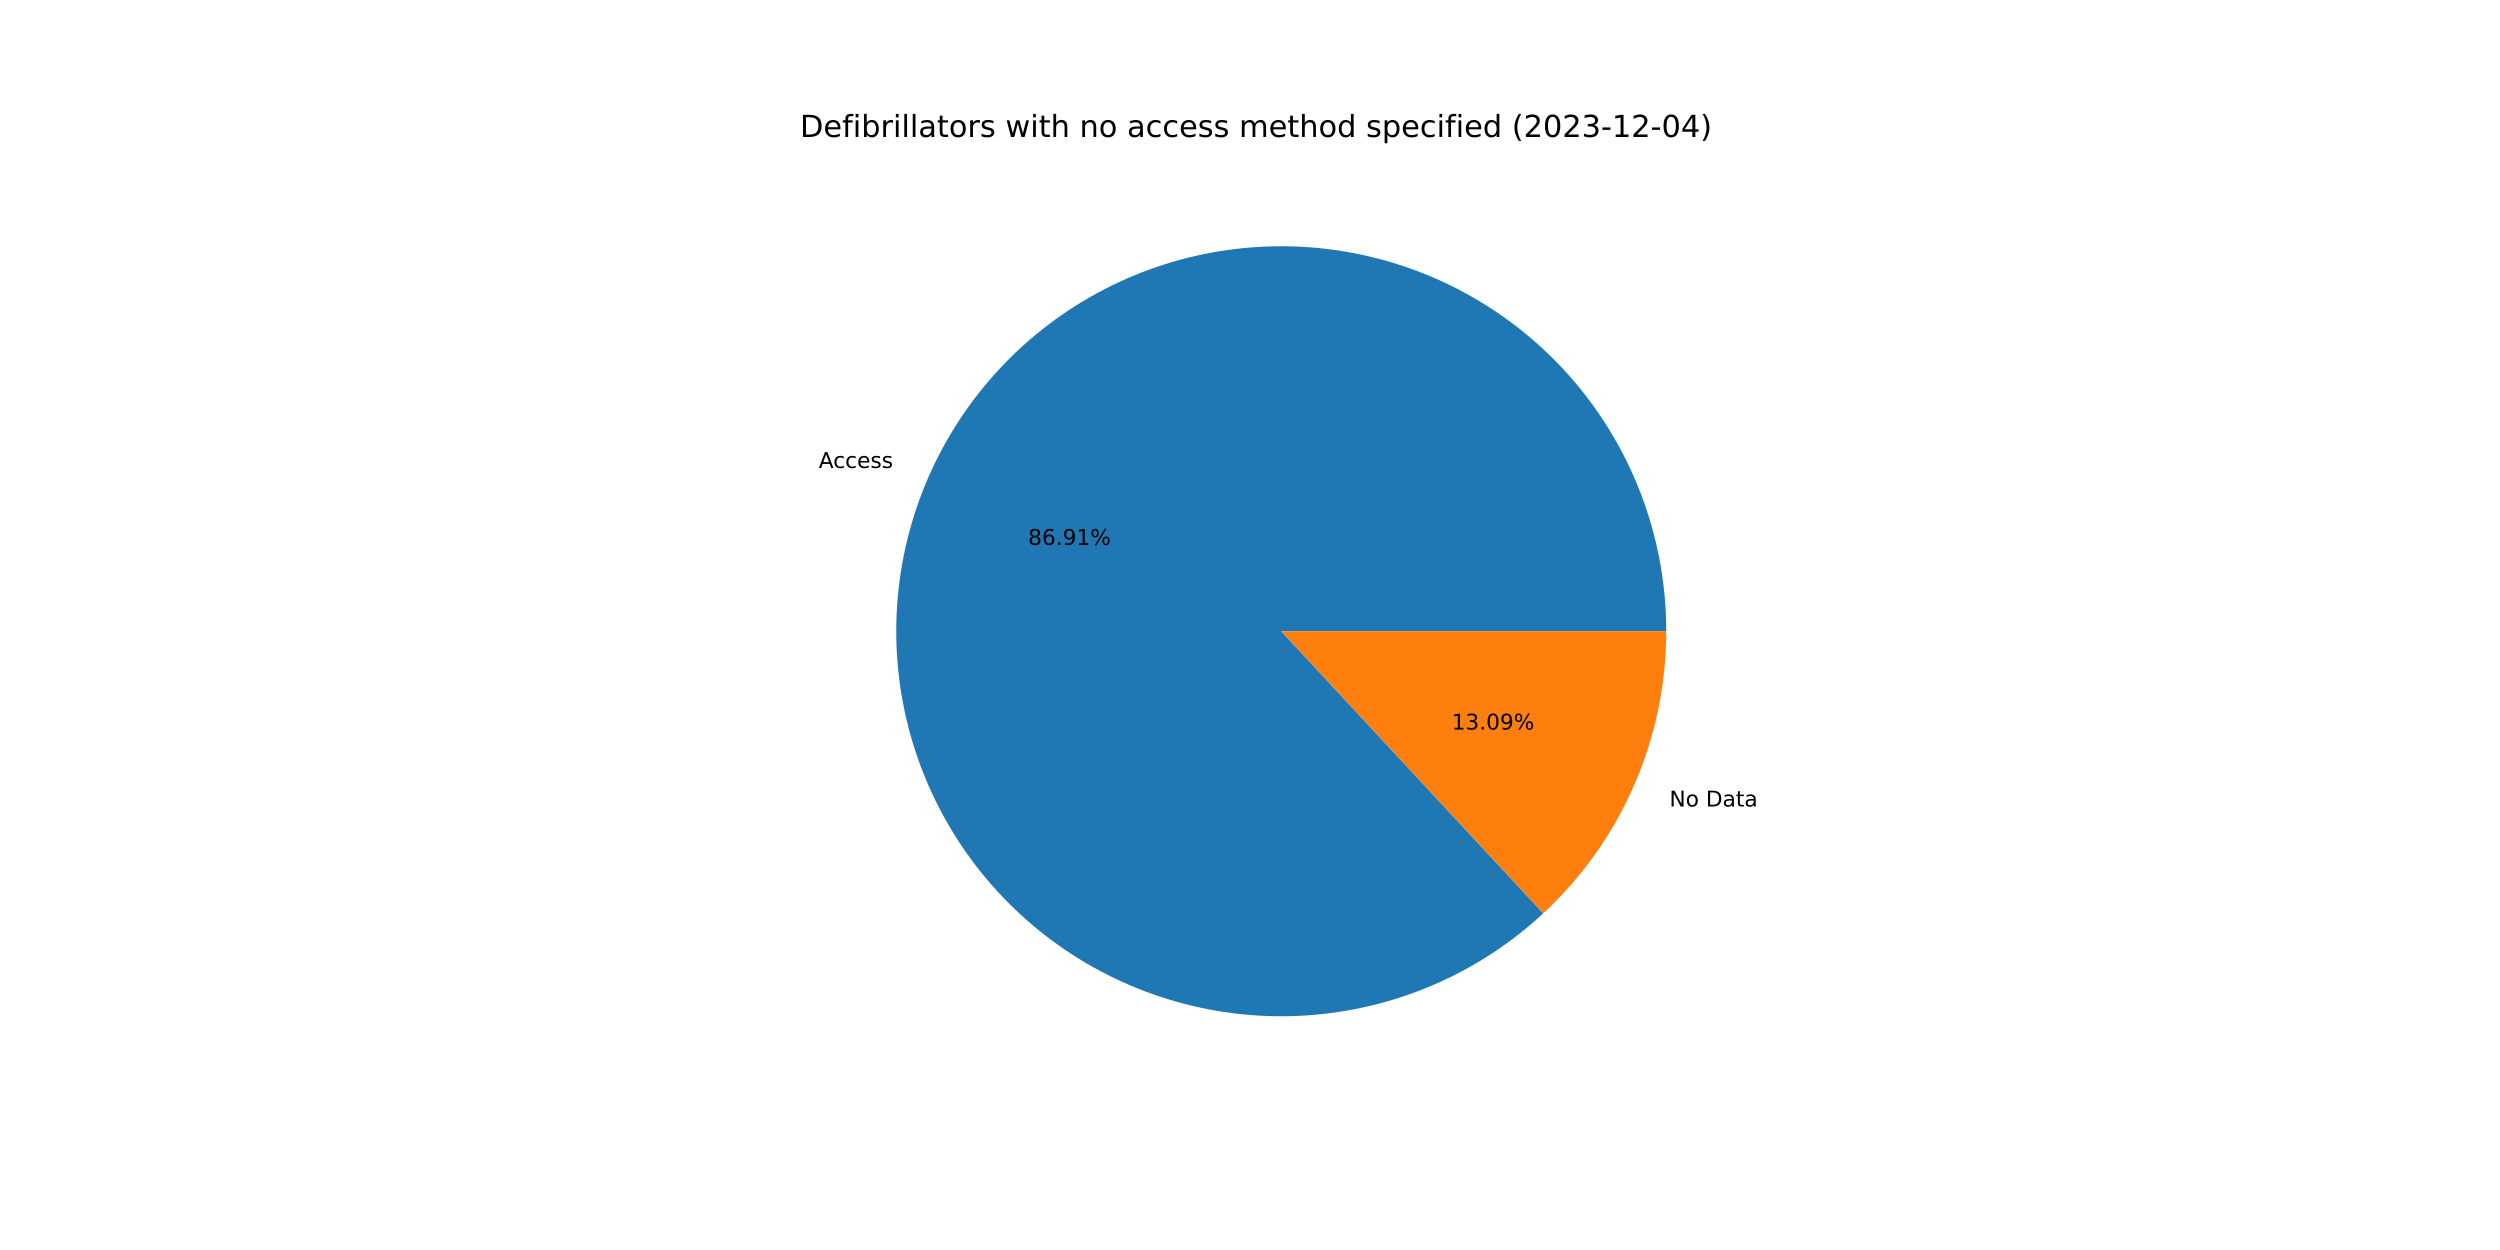
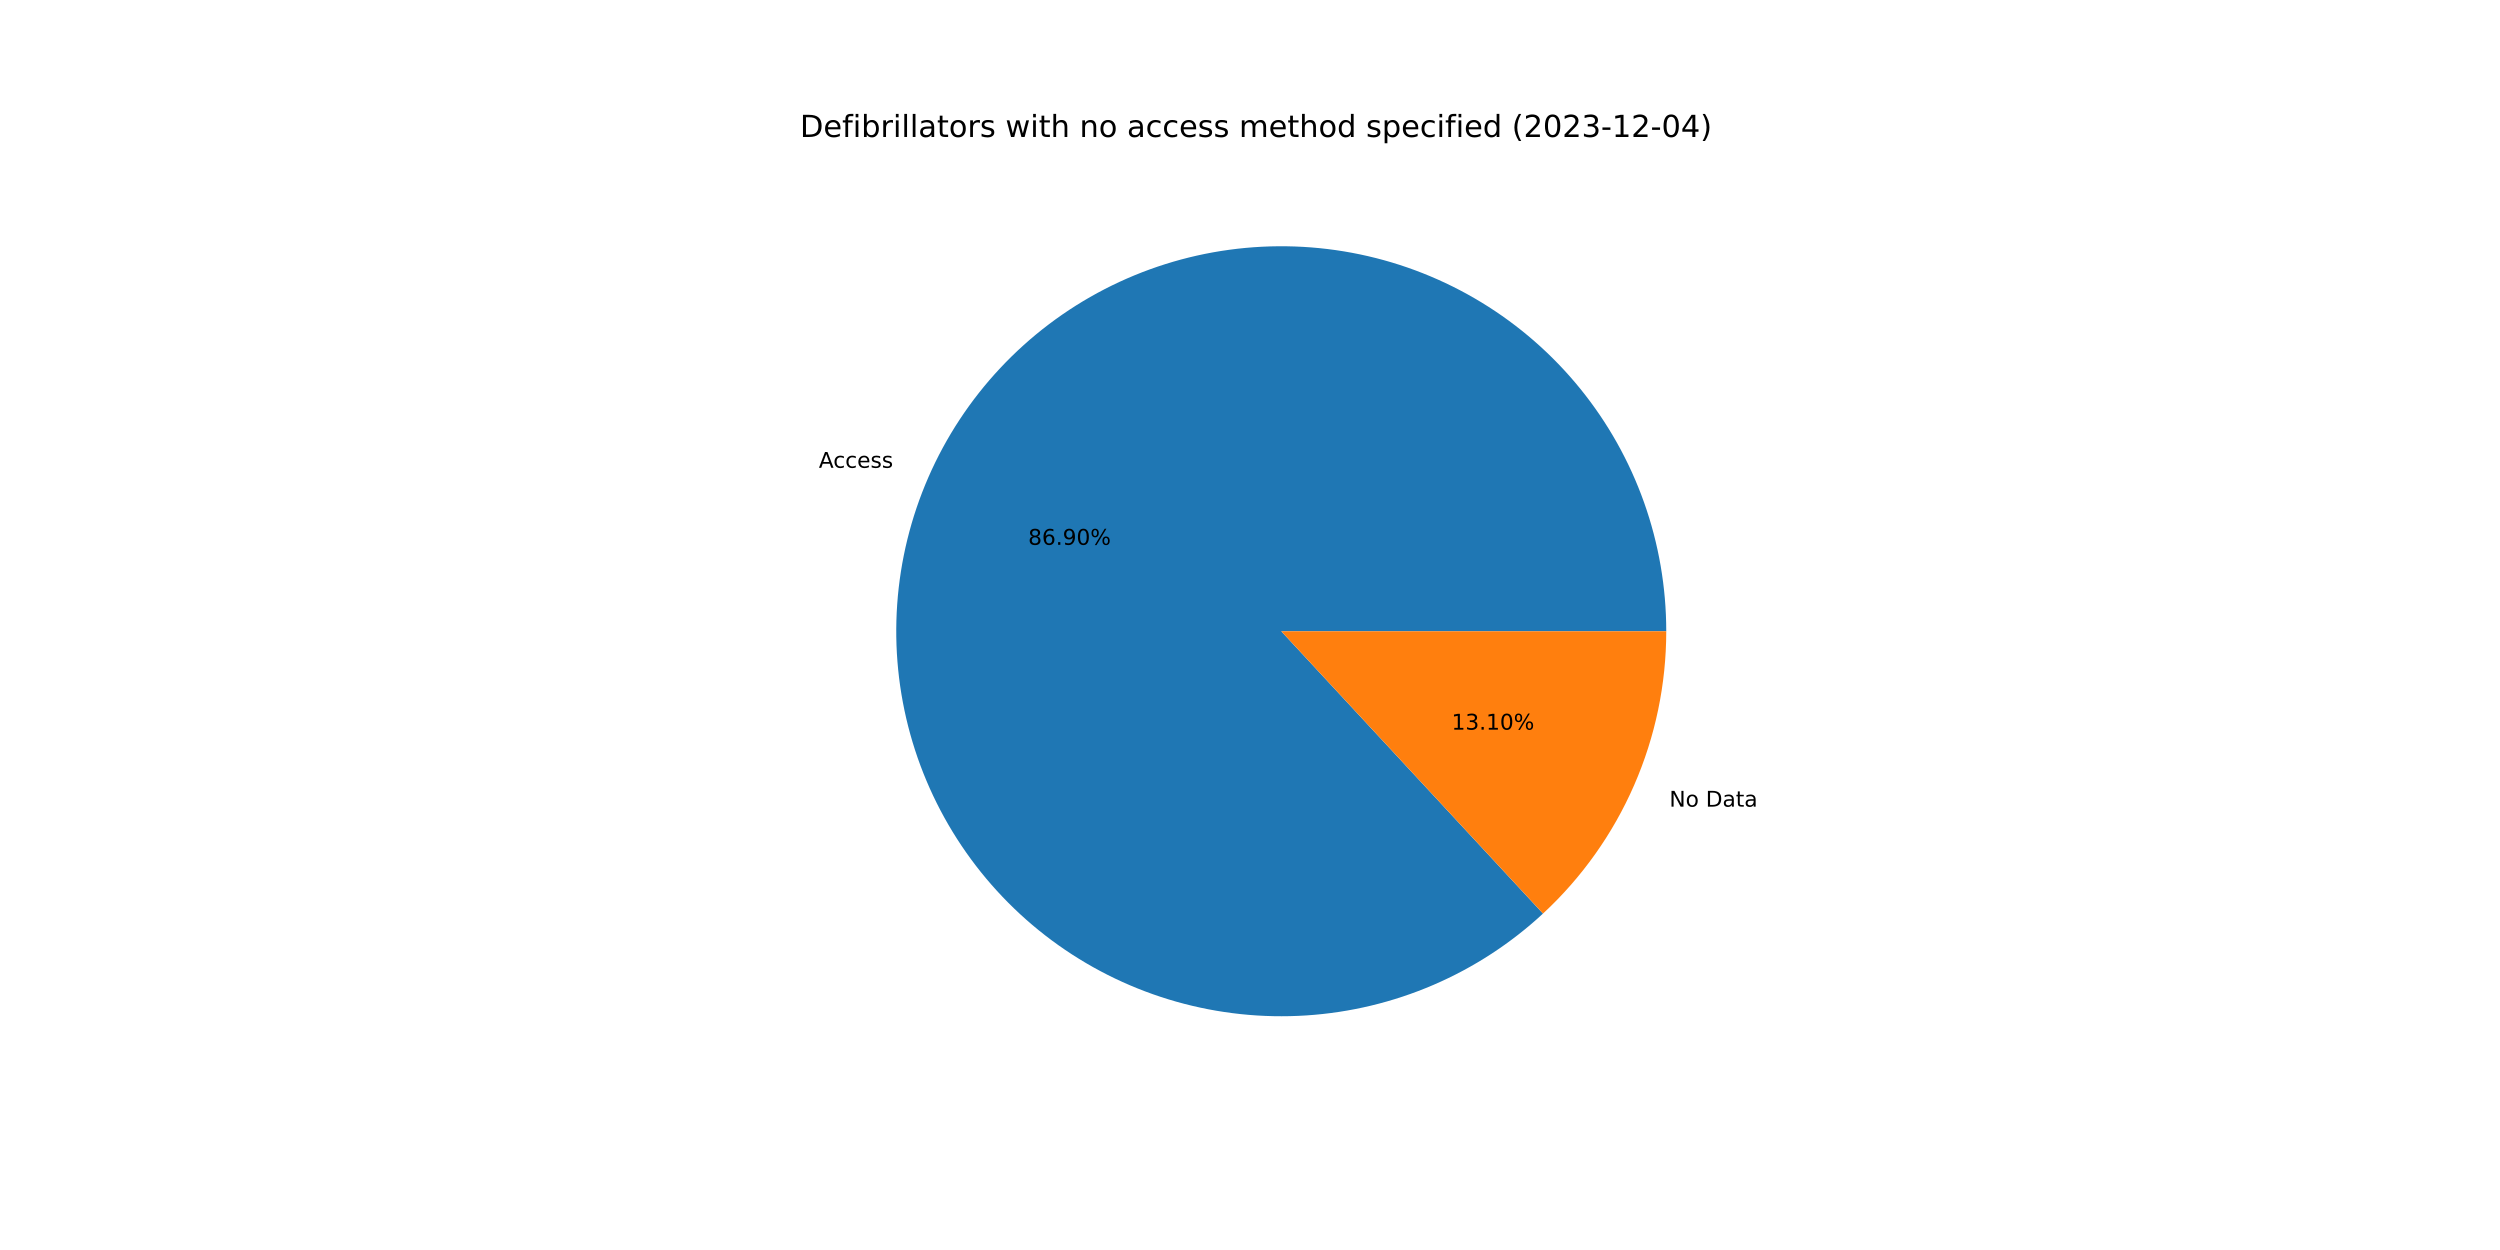
<svg xmlns="http://www.w3.org/2000/svg" xmlns:xlink="http://www.w3.org/1999/xlink" width="1152pt" height="576pt" viewBox="0 0 1152 576" version="1.1">
  <defs>
    <style type="text/css">*{stroke-linejoin: round; stroke-linecap: butt}</style>
  </defs>
  <g id="figure_1">
    <g id="patch_1">
      <path d="M 0 576  L 1152 576  L 1152 0  L 0 0  z " style="fill: #ffffff" />
    </g>
    <g id="axes_1">
      <g id="patch_2">
-         <path d="M 767.808 290.88  C 767.808 270.648 764.347 250.564 757.575 231.499  C 750.803 212.434 740.819 194.667 728.056 178.968  C 715.293 163.269 699.939 149.869 682.657 139.347  C 665.376 128.826 646.421 121.338 626.615 117.208  C 606.809 113.078 586.442 112.366 566.395 115.103  C 546.349 117.841 526.918 123.988 508.945 133.277  C 490.971 142.567 474.719 154.863 460.891 169.632  C 447.064 184.402 435.864 201.429 427.778 219.975  C 419.691 238.521 414.837 258.314 413.425 278.497  C 412.012 298.68 414.063 318.956 419.488 338.448  C 424.913 357.939 433.632 376.359 445.268 392.911  C 456.904 409.462 471.286 423.902 487.791 435.604  C 504.295 447.306 522.681 456.098 542.151 461.601  C 561.62 467.103 581.888 469.235 602.077 467.903  C 622.265 466.572 642.078 461.796 660.656 453.784  C 679.234 445.772 696.305 434.64 711.13 420.872  L 590.4 290.88  L 767.808 290.88  z " style="fill: #1f77b4" />
+         <path d="M 767.808 290.88  C 767.808 270.651 764.348 250.57 757.578 231.508  C 750.808 212.445 740.827 194.68 728.068 178.983  C 715.309 163.285 699.959 149.885 682.682 139.362  C 665.405 128.84 646.455 121.349 626.653 117.216  C 606.851 113.082 586.487 112.365 566.443 115.097  C 546.399 117.829 526.97 123.969 508.996 133.251  C 491.022 142.533 474.768 154.821 460.937 169.583  C 447.106 184.345 435.901 201.365 427.808 219.904  C 419.715 238.444 414.853 258.232 413.431 278.41  C 412.009 298.589 414.049 318.864 419.462 338.355  C 424.876 357.846 433.583 376.269 445.207 392.824  C 456.831 409.38 471.202 423.826 487.697 435.537  C 504.191 447.248 522.568 456.051 542.03 461.567  C 561.493 467.082 581.756 469.228 601.942 467.912  C 622.128 466.596 641.942 461.837 660.523 453.841  C 679.105 445.845 696.183 434.73 711.017 420.977  L 590.4 290.88  L 767.808 290.88  z " style="fill: #1f77b4" />
      </g>
      <g id="patch_3">
-         <path d="M 711.13 420.872  C 729.008 404.267 743.27 384.152 753.022 361.785  C 762.774 339.419 767.808 315.28 767.808 290.88  L 590.4 290.88  L 711.13 420.872  z " style="fill: #ff7f0e" />
+         <path d="M 711.017 420.977  C 728.929 404.37 743.22 384.242 752.992 361.856  C 762.764 339.47 767.808 315.306 767.808 290.88  L 590.4 290.88  L 711.017 420.977  z " style="fill: #ff7f0e" />
      </g>
      <g id="matplotlib.axis_1" />
      <g id="matplotlib.axis_2" />
      <g id="text_1">
-         <g transform="translate(377.2811 215.6434)scale(0.1 -0.1)">
+         <g transform="translate(377.3149 215.5659)scale(0.1 -0.1)">
          <defs>
            <path id="DejaVuSans-41" d="M 2188 4044  L 1331 1722  L 3047 1722  L 2188 4044  z M 1831 4666  L 2547 4666  L 4325 0  L 3669 0  L 3244 1197  L 1141 1197  L 716 0  L 50 0  L 1831 4666  z " transform="scale(0.015625)" />
            <path id="DejaVuSans-63" d="M 3122 3366  L 3122 2828  Q 2878 2963 2633 3030  Q 2388 3097 2138 3097  Q 1578 3097 1268 2742  Q 959 2388 959 1747  Q 959 1106 1268 751  Q 1578 397 2138 397  Q 2388 397 2633 464  Q 2878 531 3122 666  L 3122 134  Q 2881 22 2623 -34  Q 2366 -91 2075 -91  Q 1284 -91 818 406  Q 353 903 353 1747  Q 353 2603 823 3093  Q 1294 3584 2113 3584  Q 2378 3584 2631 3529  Q 2884 3475 3122 3366  z " transform="scale(0.015625)" />
            <path id="DejaVuSans-65" d="M 3597 1894  L 3597 1613  L 953 1613  Q 991 1019 1311 708  Q 1631 397 2203 397  Q 2534 397 2845 478  Q 3156 559 3463 722  L 3463 178  Q 3153 47 2828 -22  Q 2503 -91 2169 -91  Q 1331 -91 842 396  Q 353 884 353 1716  Q 353 2575 817 3079  Q 1281 3584 2069 3584  Q 2775 3584 3186 3129  Q 3597 2675 3597 1894  z M 3022 2063  Q 3016 2534 2758 2815  Q 2500 3097 2075 3097  Q 1594 3097 1305 2825  Q 1016 2553 972 2059  L 3022 2063  z " transform="scale(0.015625)" />
            <path id="DejaVuSans-73" d="M 2834 3397  L 2834 2853  Q 2591 2978 2328 3040  Q 2066 3103 1784 3103  Q 1356 3103 1142 2972  Q 928 2841 928 2578  Q 928 2378 1081 2264  Q 1234 2150 1697 2047  L 1894 2003  Q 2506 1872 2764 1633  Q 3022 1394 3022 966  Q 3022 478 2636 193  Q 2250 -91 1575 -91  Q 1294 -91 989 -36  Q 684 19 347 128  L 347 722  Q 666 556 975 473  Q 1284 391 1588 391  Q 1994 391 2212 530  Q 2431 669 2431 922  Q 2431 1156 2273 1281  Q 2116 1406 1581 1522  L 1381 1569  Q 847 1681 609 1914  Q 372 2147 372 2553  Q 372 3047 722 3315  Q 1072 3584 1716 3584  Q 2034 3584 2315 3537  Q 2597 3491 2834 3397  z " transform="scale(0.015625)" />
          </defs>
          <use xlink:href="#DejaVuSans-41" />
          <use xlink:href="#DejaVuSans-63" x="66.658" />
          <use xlink:href="#DejaVuSans-63" x="121.639" />
          <use xlink:href="#DejaVuSans-65" x="176.619" />
          <use xlink:href="#DejaVuSans-73" x="238.143" />
          <use xlink:href="#DejaVuSans-73" x="290.242" />
        </g>
      </g>
      <g id="text_2">
-         <g transform="translate(473.7618 251.0961)scale(0.1 -0.1)">
+         <g transform="translate(473.7802 251.0538)scale(0.1 -0.1)">
          <defs>
            <path id="DejaVuSans-38" d="M 2034 2216  Q 1584 2216 1326 1975  Q 1069 1734 1069 1313  Q 1069 891 1326 650  Q 1584 409 2034 409  Q 2484 409 2743 651  Q 3003 894 3003 1313  Q 3003 1734 2745 1975  Q 2488 2216 2034 2216  z M 1403 2484  Q 997 2584 770 2862  Q 544 3141 544 3541  Q 544 4100 942 4425  Q 1341 4750 2034 4750  Q 2731 4750 3128 4425  Q 3525 4100 3525 3541  Q 3525 3141 3298 2862  Q 3072 2584 2669 2484  Q 3125 2378 3379 2068  Q 3634 1759 3634 1313  Q 3634 634 3220 271  Q 2806 -91 2034 -91  Q 1263 -91 848 271  Q 434 634 434 1313  Q 434 1759 690 2068  Q 947 2378 1403 2484  z M 1172 3481  Q 1172 3119 1398 2916  Q 1625 2713 2034 2713  Q 2441 2713 2670 2916  Q 2900 3119 2900 3481  Q 2900 3844 2670 4047  Q 2441 4250 2034 4250  Q 1625 4250 1398 4047  Q 1172 3844 1172 3481  z " transform="scale(0.015625)" />
            <path id="DejaVuSans-36" d="M 2113 2584  Q 1688 2584 1439 2293  Q 1191 2003 1191 1497  Q 1191 994 1439 701  Q 1688 409 2113 409  Q 2538 409 2786 701  Q 3034 994 3034 1497  Q 3034 2003 2786 2293  Q 2538 2584 2113 2584  z M 3366 4563  L 3366 3988  Q 3128 4100 2886 4159  Q 2644 4219 2406 4219  Q 1781 4219 1451 3797  Q 1122 3375 1075 2522  Q 1259 2794 1537 2939  Q 1816 3084 2150 3084  Q 2853 3084 3261 2657  Q 3669 2231 3669 1497  Q 3669 778 3244 343  Q 2819 -91 2113 -91  Q 1303 -91 875 529  Q 447 1150 447 2328  Q 447 3434 972 4092  Q 1497 4750 2381 4750  Q 2619 4750 2861 4703  Q 3103 4656 3366 4563  z " transform="scale(0.015625)" />
            <path id="DejaVuSans-2e" d="M 684 794  L 1344 794  L 1344 0  L 684 0  L 684 794  z " transform="scale(0.015625)" />
            <path id="DejaVuSans-39" d="M 703 97  L 703 672  Q 941 559 1184 500  Q 1428 441 1663 441  Q 2288 441 2617 861  Q 2947 1281 2994 2138  Q 2813 1869 2534 1725  Q 2256 1581 1919 1581  Q 1219 1581 811 2004  Q 403 2428 403 3163  Q 403 3881 828 4315  Q 1253 4750 1959 4750  Q 2769 4750 3195 4129  Q 3622 3509 3622 2328  Q 3622 1225 3098 567  Q 2575 -91 1691 -91  Q 1453 -91 1209 -44  Q 966 3 703 97  z M 1959 2075  Q 2384 2075 2632 2365  Q 2881 2656 2881 3163  Q 2881 3666 2632 3958  Q 2384 4250 1959 4250  Q 1534 4250 1286 3958  Q 1038 3666 1038 3163  Q 1038 2656 1286 2365  Q 1534 2075 1959 2075  z " transform="scale(0.015625)" />
-             <path id="DejaVuSans-31" d="M 794 531  L 1825 531  L 1825 4091  L 703 3866  L 703 4441  L 1819 4666  L 2450 4666  L 2450 531  L 3481 531  L 3481 0  L 794 0  L 794 531  z " transform="scale(0.015625)" />
+             <path id="DejaVuSans-30" d="M 2034 4250  Q 1547 4250 1301 3770  Q 1056 3291 1056 2328  Q 1056 1369 1301 889  Q 1547 409 2034 409  Q 2525 409 2770 889  Q 3016 1369 3016 2328  Q 3016 3291 2770 3770  Q 2525 4250 2034 4250  z M 2034 4750  Q 2819 4750 3233 4129  Q 3647 3509 3647 2328  Q 3647 1150 3233 529  Q 2819 -91 2034 -91  Q 1250 -91 836 529  Q 422 1150 422 2328  Q 422 3509 836 4129  Q 1250 4750 2034 4750  z " transform="scale(0.015625)" />
            <path id="DejaVuSans-25" d="M 4653 2053  Q 4381 2053 4226 1822  Q 4072 1591 4072 1178  Q 4072 772 4226 539  Q 4381 306 4653 306  Q 4919 306 5073 539  Q 5228 772 5228 1178  Q 5228 1588 5073 1820  Q 4919 2053 4653 2053  z M 4653 2450  Q 5147 2450 5437 2106  Q 5728 1763 5728 1178  Q 5728 594 5436 251  Q 5144 -91 4653 -91  Q 4153 -91 3862 251  Q 3572 594 3572 1178  Q 3572 1766 3864 2108  Q 4156 2450 4653 2450  z M 1428 4353  Q 1159 4353 1004 4120  Q 850 3888 850 3481  Q 850 3069 1003 2837  Q 1156 2606 1428 2606  Q 1700 2606 1854 2837  Q 2009 3069 2009 3481  Q 2009 3884 1853 4118  Q 1697 4353 1428 4353  z M 4250 4750  L 4750 4750  L 1831 -91  L 1331 -91  L 4250 4750  z M 1428 4750  Q 1922 4750 2215 4408  Q 2509 4066 2509 3481  Q 2509 2891 2217 2550  Q 1925 2209 1428 2209  Q 931 2209 642 2551  Q 353 2894 353 3481  Q 353 4063 643 4406  Q 934 4750 1428 4750  z " transform="scale(0.015625)" />
          </defs>
          <use xlink:href="#DejaVuSans-38" />
          <use xlink:href="#DejaVuSans-36" x="63.623" />
          <use xlink:href="#DejaVuSans-2e" x="127.246" />
          <use xlink:href="#DejaVuSans-39" x="159.033" />
-           <use xlink:href="#DejaVuSans-31" x="222.656" />
+           <use xlink:href="#DejaVuSans-30" x="222.656" />
          <use xlink:href="#DejaVuSans-25" x="286.279" />
        </g>
      </g>
      <g id="text_3">
-         <g transform="translate(769.2846 371.6353)scale(0.1 -0.1)">
+         <g transform="translate(769.2507 371.7129)scale(0.1 -0.1)">
          <defs>
            <path id="DejaVuSans-4e" d="M 628 4666  L 1478 4666  L 3547 763  L 3547 4666  L 4159 4666  L 4159 0  L 3309 0  L 1241 3903  L 1241 0  L 628 0  L 628 4666  z " transform="scale(0.015625)" />
            <path id="DejaVuSans-6f" d="M 1959 3097  Q 1497 3097 1228 2736  Q 959 2375 959 1747  Q 959 1119 1226 758  Q 1494 397 1959 397  Q 2419 397 2687 759  Q 2956 1122 2956 1747  Q 2956 2369 2687 2733  Q 2419 3097 1959 3097  z M 1959 3584  Q 2709 3584 3137 3096  Q 3566 2609 3566 1747  Q 3566 888 3137 398  Q 2709 -91 1959 -91  Q 1206 -91 779 398  Q 353 888 353 1747  Q 353 2609 779 3096  Q 1206 3584 1959 3584  z " transform="scale(0.015625)" />
            <path id="DejaVuSans-20" transform="scale(0.015625)" />
            <path id="DejaVuSans-44" d="M 1259 4147  L 1259 519  L 2022 519  Q 2988 519 3436 956  Q 3884 1394 3884 2338  Q 3884 3275 3436 3711  Q 2988 4147 2022 4147  L 1259 4147  z M 628 4666  L 1925 4666  Q 3281 4666 3915 4102  Q 4550 3538 4550 2338  Q 4550 1131 3912 565  Q 3275 0 1925 0  L 628 0  L 628 4666  z " transform="scale(0.015625)" />
            <path id="DejaVuSans-61" d="M 2194 1759  Q 1497 1759 1228 1600  Q 959 1441 959 1056  Q 959 750 1161 570  Q 1363 391 1709 391  Q 2188 391 2477 730  Q 2766 1069 2766 1631  L 2766 1759  L 2194 1759  z M 3341 1997  L 3341 0  L 2766 0  L 2766 531  Q 2569 213 2275 61  Q 1981 -91 1556 -91  Q 1019 -91 701 211  Q 384 513 384 1019  Q 384 1609 779 1909  Q 1175 2209 1959 2209  L 2766 2209  L 2766 2266  Q 2766 2663 2505 2880  Q 2244 3097 1772 3097  Q 1472 3097 1187 3025  Q 903 2953 641 2809  L 641 3341  Q 956 3463 1253 3523  Q 1550 3584 1831 3584  Q 2591 3584 2966 3190  Q 3341 2797 3341 1997  z " transform="scale(0.015625)" />
            <path id="DejaVuSans-74" d="M 1172 4494  L 1172 3500  L 2356 3500  L 2356 3053  L 1172 3053  L 1172 1153  Q 1172 725 1289 603  Q 1406 481 1766 481  L 2356 481  L 2356 0  L 1766 0  Q 1100 0 847 248  Q 594 497 594 1153  L 594 3053  L 172 3053  L 172 3500  L 594 3500  L 594 4494  L 1172 4494  z " transform="scale(0.015625)" />
          </defs>
          <use xlink:href="#DejaVuSans-4e" />
          <use xlink:href="#DejaVuSans-6f" x="74.805" />
          <use xlink:href="#DejaVuSans-20" x="135.986" />
          <use xlink:href="#DejaVuSans-44" x="167.773" />
          <use xlink:href="#DejaVuSans-61" x="244.775" />
          <use xlink:href="#DejaVuSans-74" x="306.055" />
          <use xlink:href="#DejaVuSans-61" x="345.264" />
        </g>
      </g>
      <g id="text_4">
-         <g transform="translate(668.9086 336.1826)scale(0.1 -0.1)">
+         <g transform="translate(668.8901 336.2249)scale(0.1 -0.1)">
          <defs>
+             <path id="DejaVuSans-31" d="M 794 531  L 1825 531  L 1825 4091  L 703 3866  L 703 4441  L 1819 4666  L 2450 4666  L 2450 531  L 3481 531  L 3481 0  L 794 0  L 794 531  z " transform="scale(0.015625)" />
            <path id="DejaVuSans-33" d="M 2597 2516  Q 3050 2419 3304 2112  Q 3559 1806 3559 1356  Q 3559 666 3084 287  Q 2609 -91 1734 -91  Q 1441 -91 1130 -33  Q 819 25 488 141  L 488 750  Q 750 597 1062 519  Q 1375 441 1716 441  Q 2309 441 2620 675  Q 2931 909 2931 1356  Q 2931 1769 2642 2001  Q 2353 2234 1838 2234  L 1294 2234  L 1294 2753  L 1863 2753  Q 2328 2753 2575 2939  Q 2822 3125 2822 3475  Q 2822 3834 2567 4026  Q 2313 4219 1838 4219  Q 1578 4219 1281 4162  Q 984 4106 628 3988  L 628 4550  Q 988 4650 1302 4700  Q 1616 4750 1894 4750  Q 2613 4750 3031 4423  Q 3450 4097 3450 3541  Q 3450 3153 3228 2886  Q 3006 2619 2597 2516  z " transform="scale(0.015625)" />
-             <path id="DejaVuSans-30" d="M 2034 4250  Q 1547 4250 1301 3770  Q 1056 3291 1056 2328  Q 1056 1369 1301 889  Q 1547 409 2034 409  Q 2525 409 2770 889  Q 3016 1369 3016 2328  Q 3016 3291 2770 3770  Q 2525 4250 2034 4250  z M 2034 4750  Q 2819 4750 3233 4129  Q 3647 3509 3647 2328  Q 3647 1150 3233 529  Q 2819 -91 2034 -91  Q 1250 -91 836 529  Q 422 1150 422 2328  Q 422 3509 836 4129  Q 1250 4750 2034 4750  z " transform="scale(0.015625)" />
          </defs>
          <use xlink:href="#DejaVuSans-31" />
          <use xlink:href="#DejaVuSans-33" x="63.623" />
          <use xlink:href="#DejaVuSans-2e" x="127.246" />
-           <use xlink:href="#DejaVuSans-30" x="159.033" />
-           <use xlink:href="#DejaVuSans-39" x="222.656" />
+           <use xlink:href="#DejaVuSans-31" x="159.033" />
+           <use xlink:href="#DejaVuSans-30" x="222.656" />
          <use xlink:href="#DejaVuSans-25" x="286.279" />
        </g>
      </g>
      <g id="text_5">
        <g transform="translate(368.64 63.12)scale(0.14 -0.14)">
          <defs>
            <path id="DejaVuSans-66" d="M 2375 4863  L 2375 4384  L 1825 4384  Q 1516 4384 1395 4259  Q 1275 4134 1275 3809  L 1275 3500  L 2222 3500  L 2222 3053  L 1275 3053  L 1275 0  L 697 0  L 697 3053  L 147 3053  L 147 3500  L 697 3500  L 697 3744  Q 697 4328 969 4595  Q 1241 4863 1831 4863  L 2375 4863  z " transform="scale(0.015625)" />
            <path id="DejaVuSans-69" d="M 603 3500  L 1178 3500  L 1178 0  L 603 0  L 603 3500  z M 603 4863  L 1178 4863  L 1178 4134  L 603 4134  L 603 4863  z " transform="scale(0.015625)" />
            <path id="DejaVuSans-62" d="M 3116 1747  Q 3116 2381 2855 2742  Q 2594 3103 2138 3103  Q 1681 3103 1420 2742  Q 1159 2381 1159 1747  Q 1159 1113 1420 752  Q 1681 391 2138 391  Q 2594 391 2855 752  Q 3116 1113 3116 1747  z M 1159 2969  Q 1341 3281 1617 3432  Q 1894 3584 2278 3584  Q 2916 3584 3314 3078  Q 3713 2572 3713 1747  Q 3713 922 3314 415  Q 2916 -91 2278 -91  Q 1894 -91 1617 61  Q 1341 213 1159 525  L 1159 0  L 581 0  L 581 4863  L 1159 4863  L 1159 2969  z " transform="scale(0.015625)" />
            <path id="DejaVuSans-72" d="M 2631 2963  Q 2534 3019 2420 3045  Q 2306 3072 2169 3072  Q 1681 3072 1420 2755  Q 1159 2438 1159 1844  L 1159 0  L 581 0  L 581 3500  L 1159 3500  L 1159 2956  Q 1341 3275 1631 3429  Q 1922 3584 2338 3584  Q 2397 3584 2469 3576  Q 2541 3569 2628 3553  L 2631 2963  z " transform="scale(0.015625)" />
            <path id="DejaVuSans-6c" d="M 603 4863  L 1178 4863  L 1178 0  L 603 0  L 603 4863  z " transform="scale(0.015625)" />
            <path id="DejaVuSans-77" d="M 269 3500  L 844 3500  L 1563 769  L 2278 3500  L 2956 3500  L 3675 769  L 4391 3500  L 4966 3500  L 4050 0  L 3372 0  L 2619 2869  L 1863 0  L 1184 0  L 269 3500  z " transform="scale(0.015625)" />
            <path id="DejaVuSans-68" d="M 3513 2113  L 3513 0  L 2938 0  L 2938 2094  Q 2938 2591 2744 2837  Q 2550 3084 2163 3084  Q 1697 3084 1428 2787  Q 1159 2491 1159 1978  L 1159 0  L 581 0  L 581 4863  L 1159 4863  L 1159 2956  Q 1366 3272 1645 3428  Q 1925 3584 2291 3584  Q 2894 3584 3203 3211  Q 3513 2838 3513 2113  z " transform="scale(0.015625)" />
            <path id="DejaVuSans-6e" d="M 3513 2113  L 3513 0  L 2938 0  L 2938 2094  Q 2938 2591 2744 2837  Q 2550 3084 2163 3084  Q 1697 3084 1428 2787  Q 1159 2491 1159 1978  L 1159 0  L 581 0  L 581 3500  L 1159 3500  L 1159 2956  Q 1366 3272 1645 3428  Q 1925 3584 2291 3584  Q 2894 3584 3203 3211  Q 3513 2838 3513 2113  z " transform="scale(0.015625)" />
            <path id="DejaVuSans-6d" d="M 3328 2828  Q 3544 3216 3844 3400  Q 4144 3584 4550 3584  Q 5097 3584 5394 3201  Q 5691 2819 5691 2113  L 5691 0  L 5113 0  L 5113 2094  Q 5113 2597 4934 2840  Q 4756 3084 4391 3084  Q 3944 3084 3684 2787  Q 3425 2491 3425 1978  L 3425 0  L 2847 0  L 2847 2094  Q 2847 2600 2669 2842  Q 2491 3084 2119 3084  Q 1678 3084 1418 2786  Q 1159 2488 1159 1978  L 1159 0  L 581 0  L 581 3500  L 1159 3500  L 1159 2956  Q 1356 3278 1631 3431  Q 1906 3584 2284 3584  Q 2666 3584 2933 3390  Q 3200 3197 3328 2828  z " transform="scale(0.015625)" />
            <path id="DejaVuSans-64" d="M 2906 2969  L 2906 4863  L 3481 4863  L 3481 0  L 2906 0  L 2906 525  Q 2725 213 2448 61  Q 2172 -91 1784 -91  Q 1150 -91 751 415  Q 353 922 353 1747  Q 353 2572 751 3078  Q 1150 3584 1784 3584  Q 2172 3584 2448 3432  Q 2725 3281 2906 2969  z M 947 1747  Q 947 1113 1208 752  Q 1469 391 1925 391  Q 2381 391 2643 752  Q 2906 1113 2906 1747  Q 2906 2381 2643 2742  Q 2381 3103 1925 3103  Q 1469 3103 1208 2742  Q 947 2381 947 1747  z " transform="scale(0.015625)" />
            <path id="DejaVuSans-70" d="M 1159 525  L 1159 -1331  L 581 -1331  L 581 3500  L 1159 3500  L 1159 2969  Q 1341 3281 1617 3432  Q 1894 3584 2278 3584  Q 2916 3584 3314 3078  Q 3713 2572 3713 1747  Q 3713 922 3314 415  Q 2916 -91 2278 -91  Q 1894 -91 1617 61  Q 1341 213 1159 525  z M 3116 1747  Q 3116 2381 2855 2742  Q 2594 3103 2138 3103  Q 1681 3103 1420 2742  Q 1159 2381 1159 1747  Q 1159 1113 1420 752  Q 1681 391 2138 391  Q 2594 391 2855 752  Q 3116 1113 3116 1747  z " transform="scale(0.015625)" />
            <path id="DejaVuSans-28" d="M 1984 4856  Q 1566 4138 1362 3434  Q 1159 2731 1159 2009  Q 1159 1288 1364 580  Q 1569 -128 1984 -844  L 1484 -844  Q 1016 -109 783 600  Q 550 1309 550 2009  Q 550 2706 781 3412  Q 1013 4119 1484 4856  L 1984 4856  z " transform="scale(0.015625)" />
            <path id="DejaVuSans-32" d="M 1228 531  L 3431 531  L 3431 0  L 469 0  L 469 531  Q 828 903 1448 1529  Q 2069 2156 2228 2338  Q 2531 2678 2651 2914  Q 2772 3150 2772 3378  Q 2772 3750 2511 3984  Q 2250 4219 1831 4219  Q 1534 4219 1204 4116  Q 875 4013 500 3803  L 500 4441  Q 881 4594 1212 4672  Q 1544 4750 1819 4750  Q 2544 4750 2975 4387  Q 3406 4025 3406 3419  Q 3406 3131 3298 2873  Q 3191 2616 2906 2266  Q 2828 2175 2409 1742  Q 1991 1309 1228 531  z " transform="scale(0.015625)" />
            <path id="DejaVuSans-2d" d="M 313 2009  L 1997 2009  L 1997 1497  L 313 1497  L 313 2009  z " transform="scale(0.015625)" />
            <path id="DejaVuSans-34" d="M 2419 4116  L 825 1625  L 2419 1625  L 2419 4116  z M 2253 4666  L 3047 4666  L 3047 1625  L 3713 1625  L 3713 1100  L 3047 1100  L 3047 0  L 2419 0  L 2419 1100  L 313 1100  L 313 1709  L 2253 4666  z " transform="scale(0.015625)" />
            <path id="DejaVuSans-29" d="M 513 4856  L 1013 4856  Q 1481 4119 1714 3412  Q 1947 2706 1947 2009  Q 1947 1309 1714 600  Q 1481 -109 1013 -844  L 513 -844  Q 928 -128 1133 580  Q 1338 1288 1338 2009  Q 1338 2731 1133 3434  Q 928 4138 513 4856  z " transform="scale(0.015625)" />
          </defs>
          <use xlink:href="#DejaVuSans-44" />
          <use xlink:href="#DejaVuSans-65" x="77.002" />
          <use xlink:href="#DejaVuSans-66" x="138.525" />
          <use xlink:href="#DejaVuSans-69" x="173.73" />
          <use xlink:href="#DejaVuSans-62" x="201.514" />
          <use xlink:href="#DejaVuSans-72" x="264.99" />
          <use xlink:href="#DejaVuSans-69" x="306.104" />
          <use xlink:href="#DejaVuSans-6c" x="333.887" />
          <use xlink:href="#DejaVuSans-6c" x="361.67" />
          <use xlink:href="#DejaVuSans-61" x="389.453" />
          <use xlink:href="#DejaVuSans-74" x="450.732" />
          <use xlink:href="#DejaVuSans-6f" x="489.941" />
          <use xlink:href="#DejaVuSans-72" x="551.123" />
          <use xlink:href="#DejaVuSans-73" x="592.236" />
          <use xlink:href="#DejaVuSans-20" x="644.336" />
          <use xlink:href="#DejaVuSans-77" x="676.123" />
          <use xlink:href="#DejaVuSans-69" x="757.91" />
          <use xlink:href="#DejaVuSans-74" x="785.693" />
          <use xlink:href="#DejaVuSans-68" x="824.902" />
          <use xlink:href="#DejaVuSans-20" x="888.281" />
          <use xlink:href="#DejaVuSans-6e" x="920.068" />
          <use xlink:href="#DejaVuSans-6f" x="983.447" />
          <use xlink:href="#DejaVuSans-20" x="1044.629" />
          <use xlink:href="#DejaVuSans-61" x="1076.416" />
          <use xlink:href="#DejaVuSans-63" x="1137.695" />
          <use xlink:href="#DejaVuSans-63" x="1192.676" />
          <use xlink:href="#DejaVuSans-65" x="1247.656" />
          <use xlink:href="#DejaVuSans-73" x="1309.18" />
          <use xlink:href="#DejaVuSans-73" x="1361.279" />
          <use xlink:href="#DejaVuSans-20" x="1413.379" />
          <use xlink:href="#DejaVuSans-6d" x="1445.166" />
          <use xlink:href="#DejaVuSans-65" x="1542.578" />
          <use xlink:href="#DejaVuSans-74" x="1604.102" />
          <use xlink:href="#DejaVuSans-68" x="1643.311" />
          <use xlink:href="#DejaVuSans-6f" x="1706.689" />
          <use xlink:href="#DejaVuSans-64" x="1767.871" />
          <use xlink:href="#DejaVuSans-20" x="1831.348" />
          <use xlink:href="#DejaVuSans-73" x="1863.135" />
          <use xlink:href="#DejaVuSans-70" x="1915.234" />
          <use xlink:href="#DejaVuSans-65" x="1978.711" />
          <use xlink:href="#DejaVuSans-63" x="2040.234" />
          <use xlink:href="#DejaVuSans-69" x="2095.215" />
          <use xlink:href="#DejaVuSans-66" x="2122.998" />
          <use xlink:href="#DejaVuSans-69" x="2158.203" />
          <use xlink:href="#DejaVuSans-65" x="2185.986" />
          <use xlink:href="#DejaVuSans-64" x="2247.51" />
          <use xlink:href="#DejaVuSans-20" x="2310.986" />
          <use xlink:href="#DejaVuSans-28" x="2342.773" />
          <use xlink:href="#DejaVuSans-32" x="2381.787" />
          <use xlink:href="#DejaVuSans-30" x="2445.41" />
          <use xlink:href="#DejaVuSans-32" x="2509.033" />
          <use xlink:href="#DejaVuSans-33" x="2572.656" />
          <use xlink:href="#DejaVuSans-2d" x="2636.279" />
          <use xlink:href="#DejaVuSans-31" x="2672.363" />
          <use xlink:href="#DejaVuSans-32" x="2735.986" />
          <use xlink:href="#DejaVuSans-2d" x="2799.609" />
          <use xlink:href="#DejaVuSans-30" x="2835.693" />
          <use xlink:href="#DejaVuSans-34" x="2899.316" />
          <use xlink:href="#DejaVuSans-29" x="2962.939" />
        </g>
      </g>
    </g>
  </g>
</svg>
